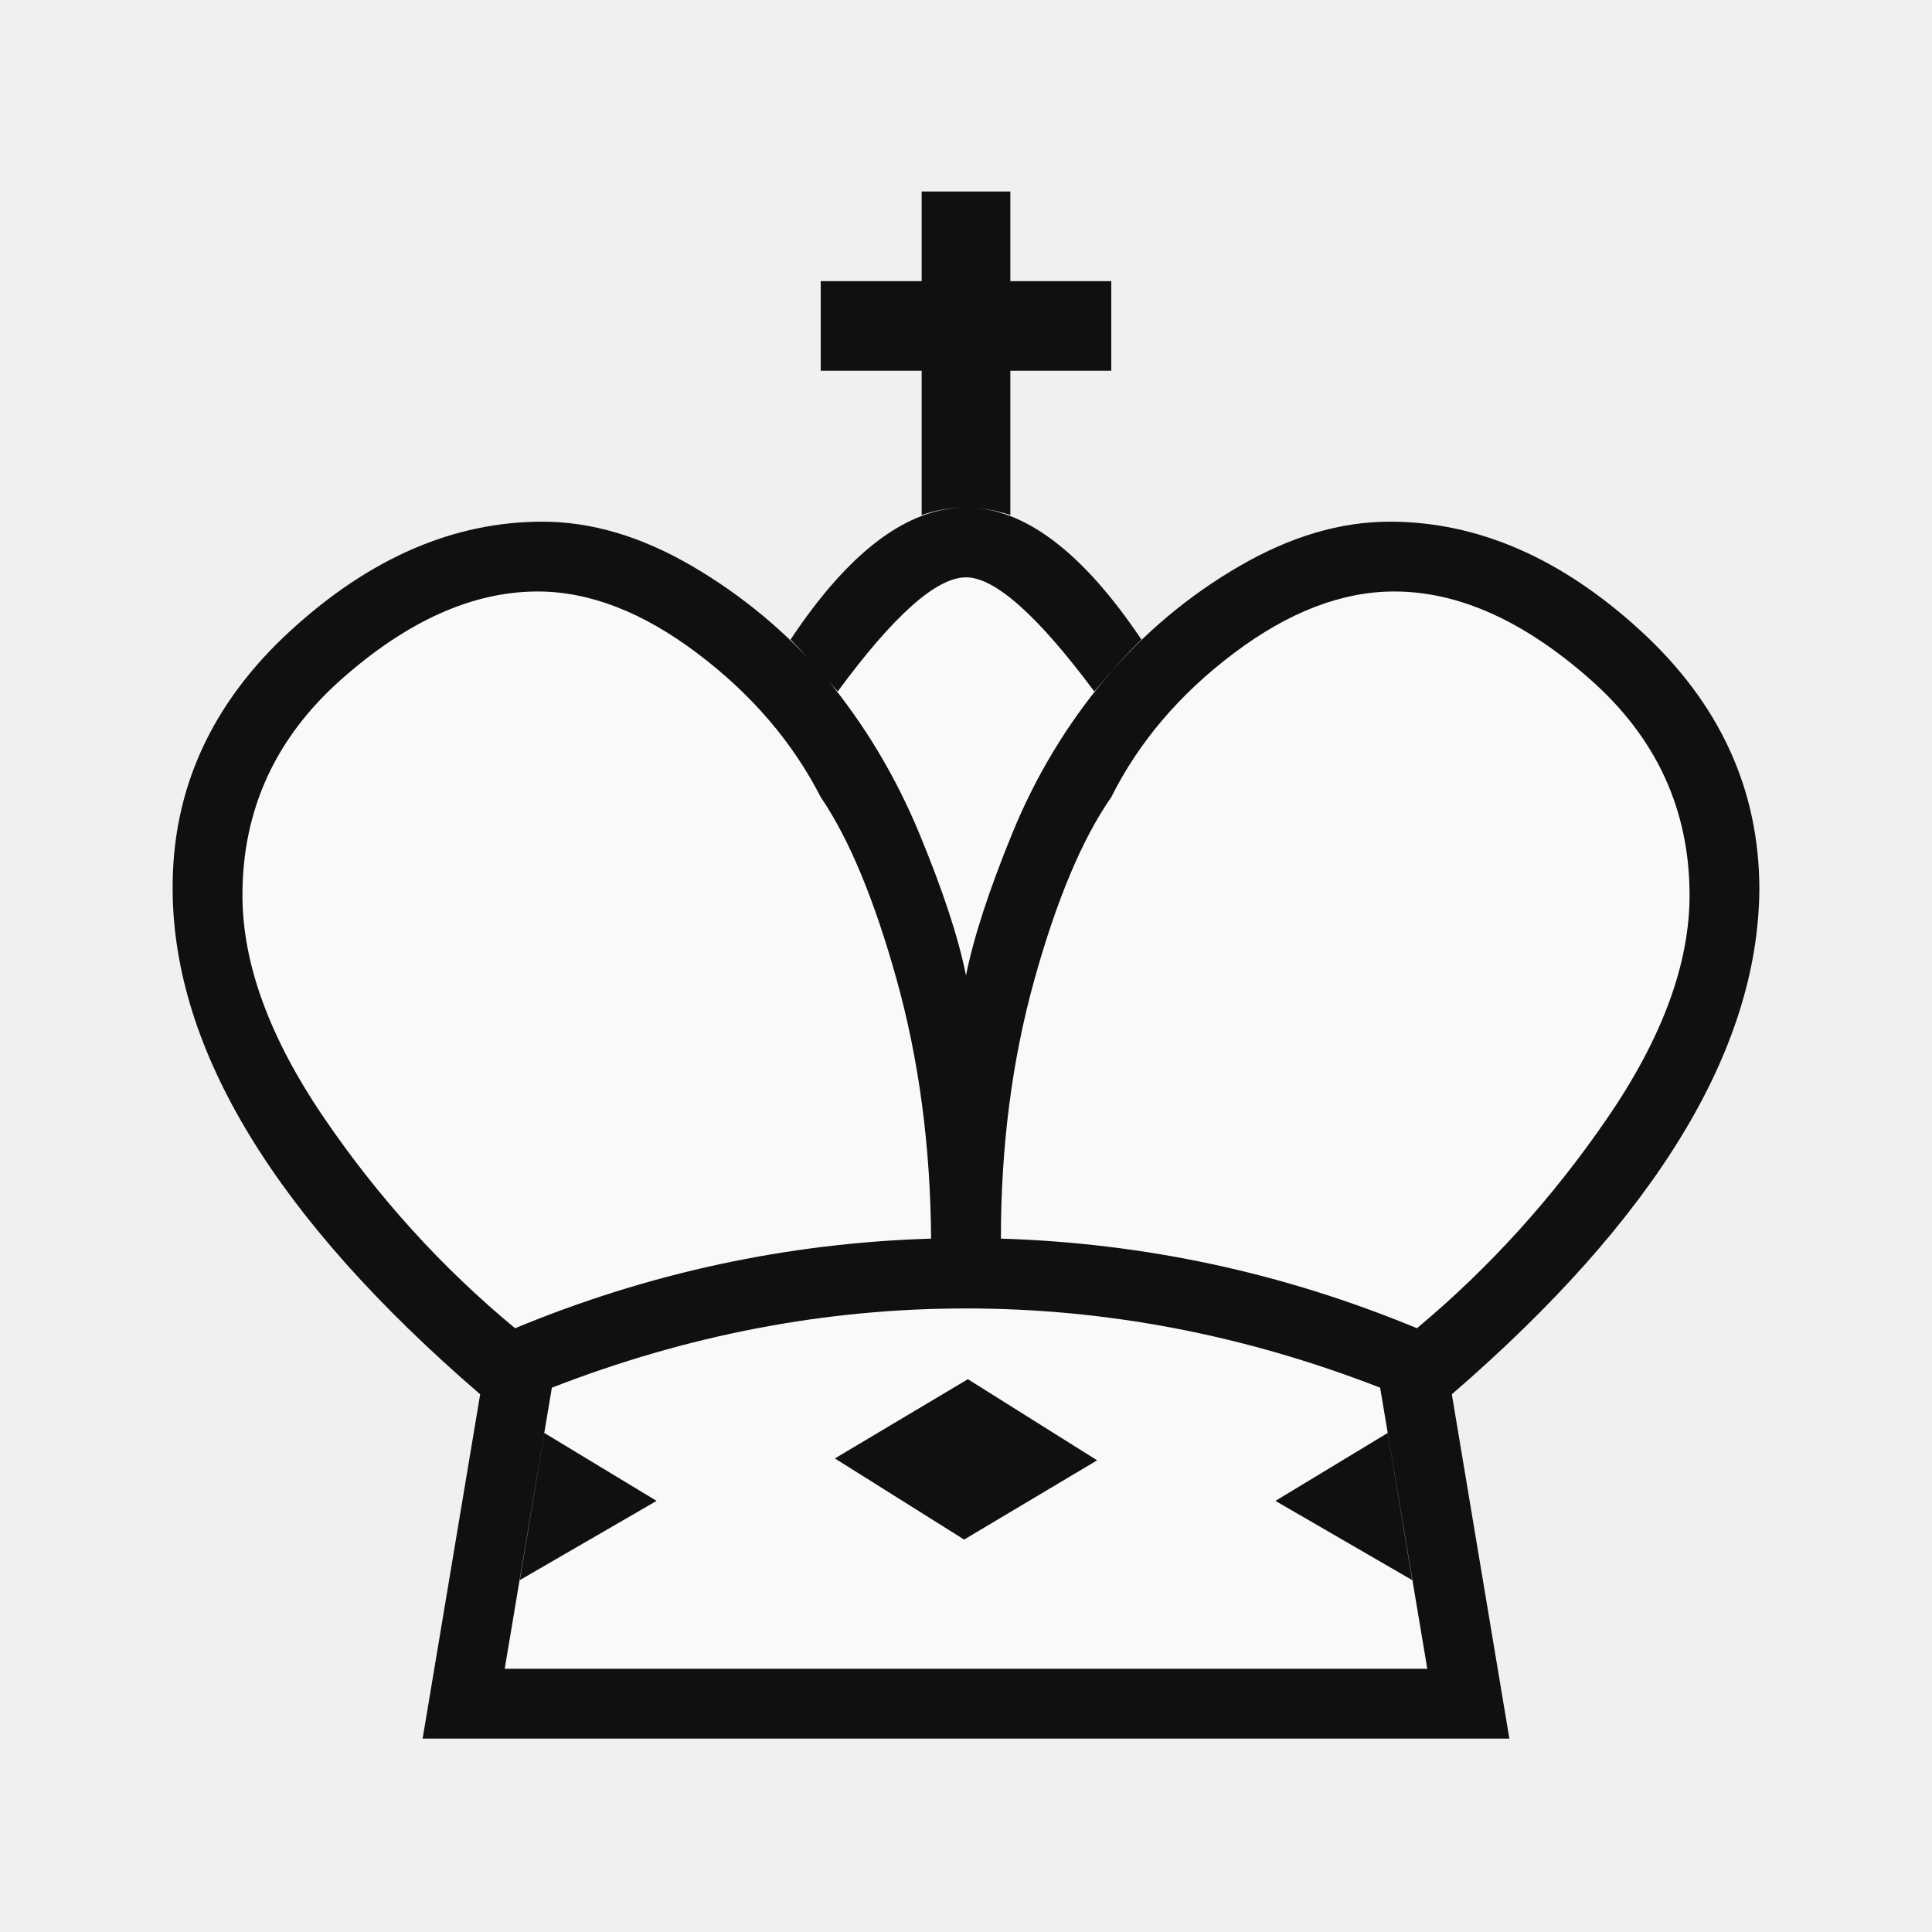
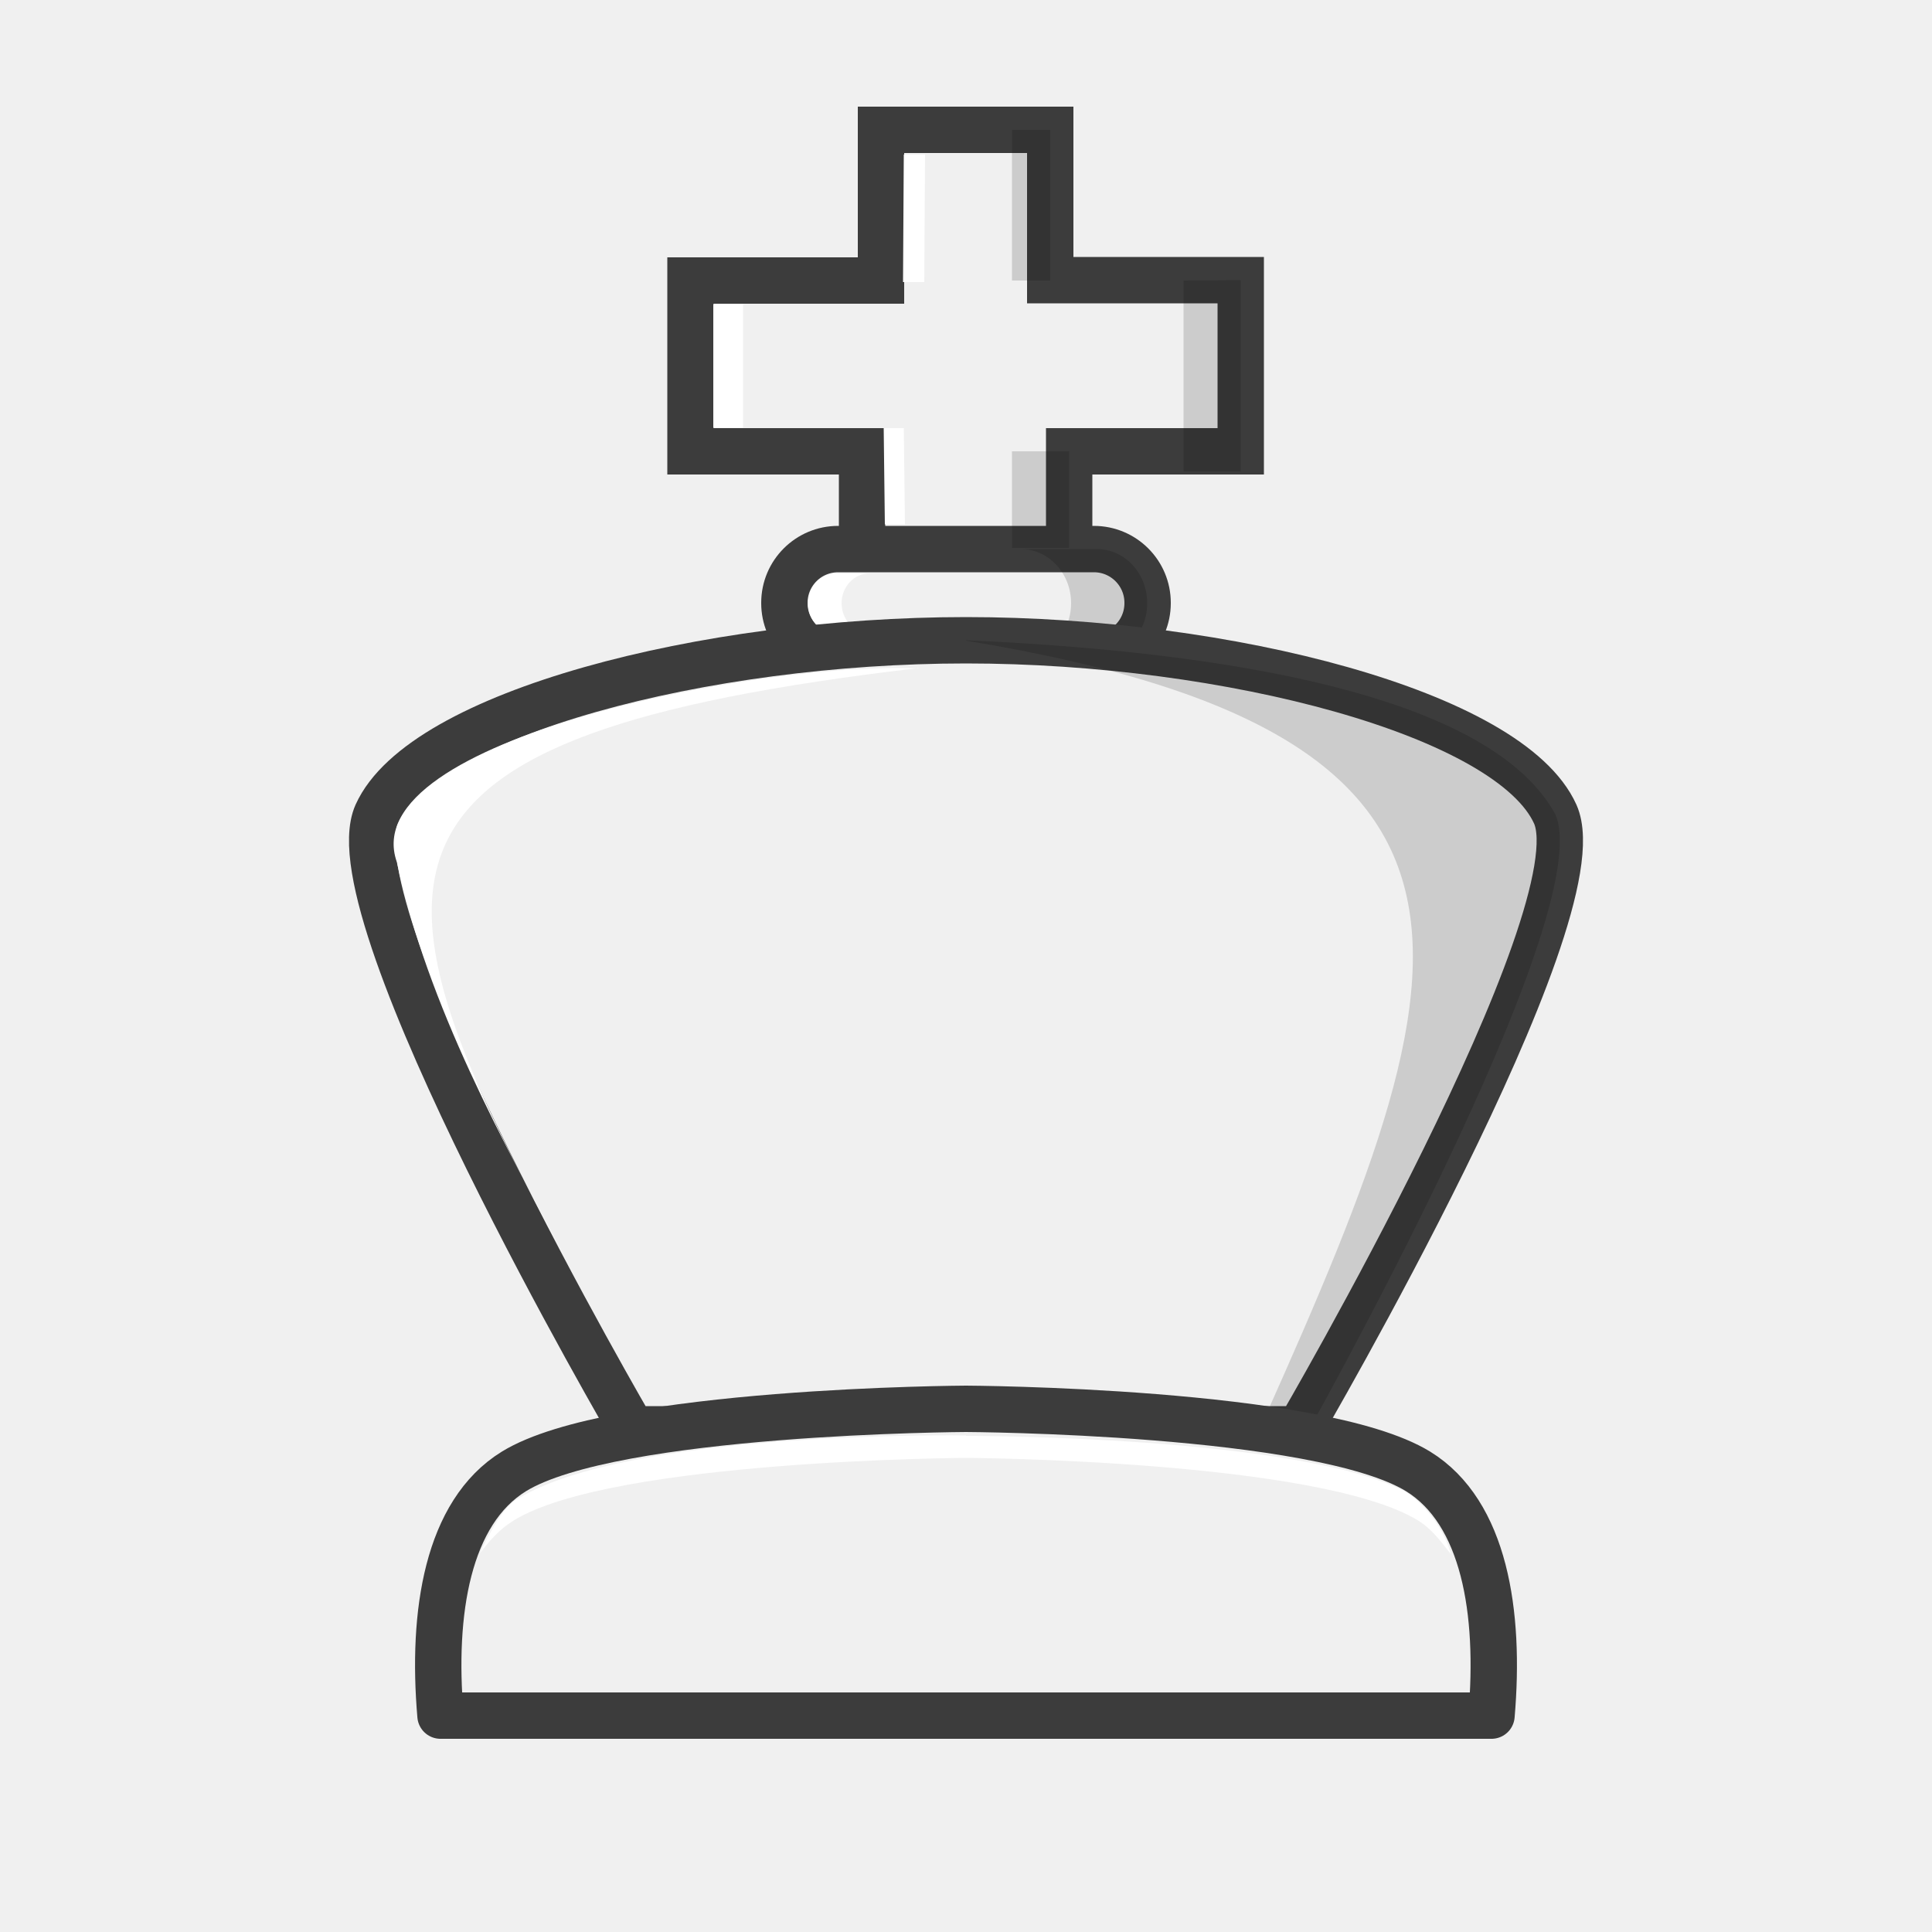
- <svg xmlns="http://www.w3.org/2000/svg" style="color-scheme:light only" viewBox="0 0 2048 2048">
-   <path fill="#f9f9f9" d="m501.6 1811 48.4-354.4-260-269.2s-166.4-288.2 29.9-481C582.2 448.7 826 727.2 826 727.2l195.6-165.7 184 165.7s216.4-232.5 430.4-76 255.4 317.6 117.4 531.6c-138.1 214-250.9 280.7-250.9 280.7L1558 1811z" />
-   <path fill="#101010" d="M977 298v-95h94v95h107v95h-107v153q-48-16-94 0V393H870v-95zm47 314q-47 0-136 121-31-36-50-55 93-140 186-140 92 0 186 140-20 19-50 55-90-121-136-121m-447 907-26 156 145-84zm410-206q-1-147-36.5-274.5T870 845q-45-88-131.5-153T570 627q-103 0-208 93T257 949q0 109 86.5 236T546 1408q212-88 441-95m37 530H448l61-365q-325-280-326-535-1-159 125-274.5T575 553q78 0 158.5 47T876 719q61 74 98.5 164.5T1024 1034q12-60 49-150.5t99-164.5q61-72 142-119t159-47q140 0 266 115.5T1865 943q-2 255-326 535l61 365zm0-74h489l-50-298q-216-84-439-84t-439 84l-50 298zm447-250 26 156-145-84zm-410-206q229 7 441 95 115-96 202-223t87-236q0-136-105.5-229T1478 627q-83 0-169.5 65T1178 845q-46 66-81.5 193.5T1061 1313m-176 233 141-84 137 86-141 84z" />
+ <svg xmlns="http://www.w3.org/2000/svg" style="color-scheme:light only" fill-rule="evenodd" clip-rule="evenodd" image-rendering="optimizeQuality" shape-rendering="geometricPrecision" text-rendering="geometricPrecision" viewBox="0 0 50 50">
+   <path fill="#f0f0f0" stroke="#3c3c3c" stroke-linecap="round" stroke-width="1.2" d="M27.67 15.22v-3.54h4.44V7.25h-4.93V3.36H22.8v3.9h-4.93v4.42h4.44v3.55" />
+   <rect width="9.4" height="2.79" x="20.3" y="14.21" fill="#f0f0f0" stroke="#3c3c3c" stroke-linejoin="round" stroke-width="1.2" ry="1.39" />
+   <path d="M26.42 14.21c.72 0 1.3.63 1.3 1.4s-.58 1.4-1.3 1.4h1.97c.72 0 1.3-.63 1.3-1.4s-.58-1.4-1.3-1.4z" opacity=".15" />
+   <path fill="#fff" d="M21.63 14.84c-.4 0-.72.35-.72.78 0 .42.32.77.72.77h.88c-.4 0-.73-.35-.73-.78 0-.42.32-.77.72-.77z" />
+   <path fill="#f0f0f0" stroke="#3c3c3c" stroke-linecap="round" stroke-width="1.2" d="M33.63 36.99s7.78-13.32 6.62-15.92c-1.17-2.6-8.48-4.5-15.25-4.5s-14.08 1.9-15.25 4.5c-1.16 2.6 6.61 15.92 6.61 15.92z" />
+   <path d="M25 16.58c15.93 2.62 12.57 9.35 6.64 22.54l2.02-1.73s7.75-13.72 6.59-16.32c-1.55-2.83-7.5-4.16-15.25-4.5z" opacity=".15" />
+   <path fill="#fff" d="M23.77 17.3c-3.9-.19-14.63 1.8-13.5 5.01.8 3.73 2.75 7.25 4.5 10.5-5.69-10.33-5.94-13.77 9-15.52zM23.39 4l-.02 3.3h.55l.02-3.3zm-4.93 3.87v3.2h.77v-3.2zm4.41 3.21.03 2.49h.52l-.03-2.49z" />
+   <path d="M26.19 3.36v3.9h.99v-3.9zm4.44 3.9v4.94h1.48V7.25zm-4.44 4.42v2.5h1.48v-2.5z" opacity=".15" />
+   <path fill="#f0f0f0" stroke="#3c3c3c" stroke-linejoin="round" stroke-width="1.2" d="M25 36.46s-9.13.04-11.7 1.62c-1.72 1.06-2.13 3.65-1.9 6.32h27.2c.23-2.67-.18-5.26-1.9-6.32C34.12 36.5 25 36.46 25 36.46z" />
+   <path fill="#fff" d="M25 37.15S16.29 37 13.38 38.8c-.37.23-.7.84-.96 1.4.26-.34.5-.62.89-.86C15.87 37.78 25 37.73 25 37.73s9.13.05 11.7 1.62c.38.24.58.54.85.87a3 3 0 0 0-1.15-1.6C33.65 37.15 25 37.16 25 37.16z" />
</svg>
